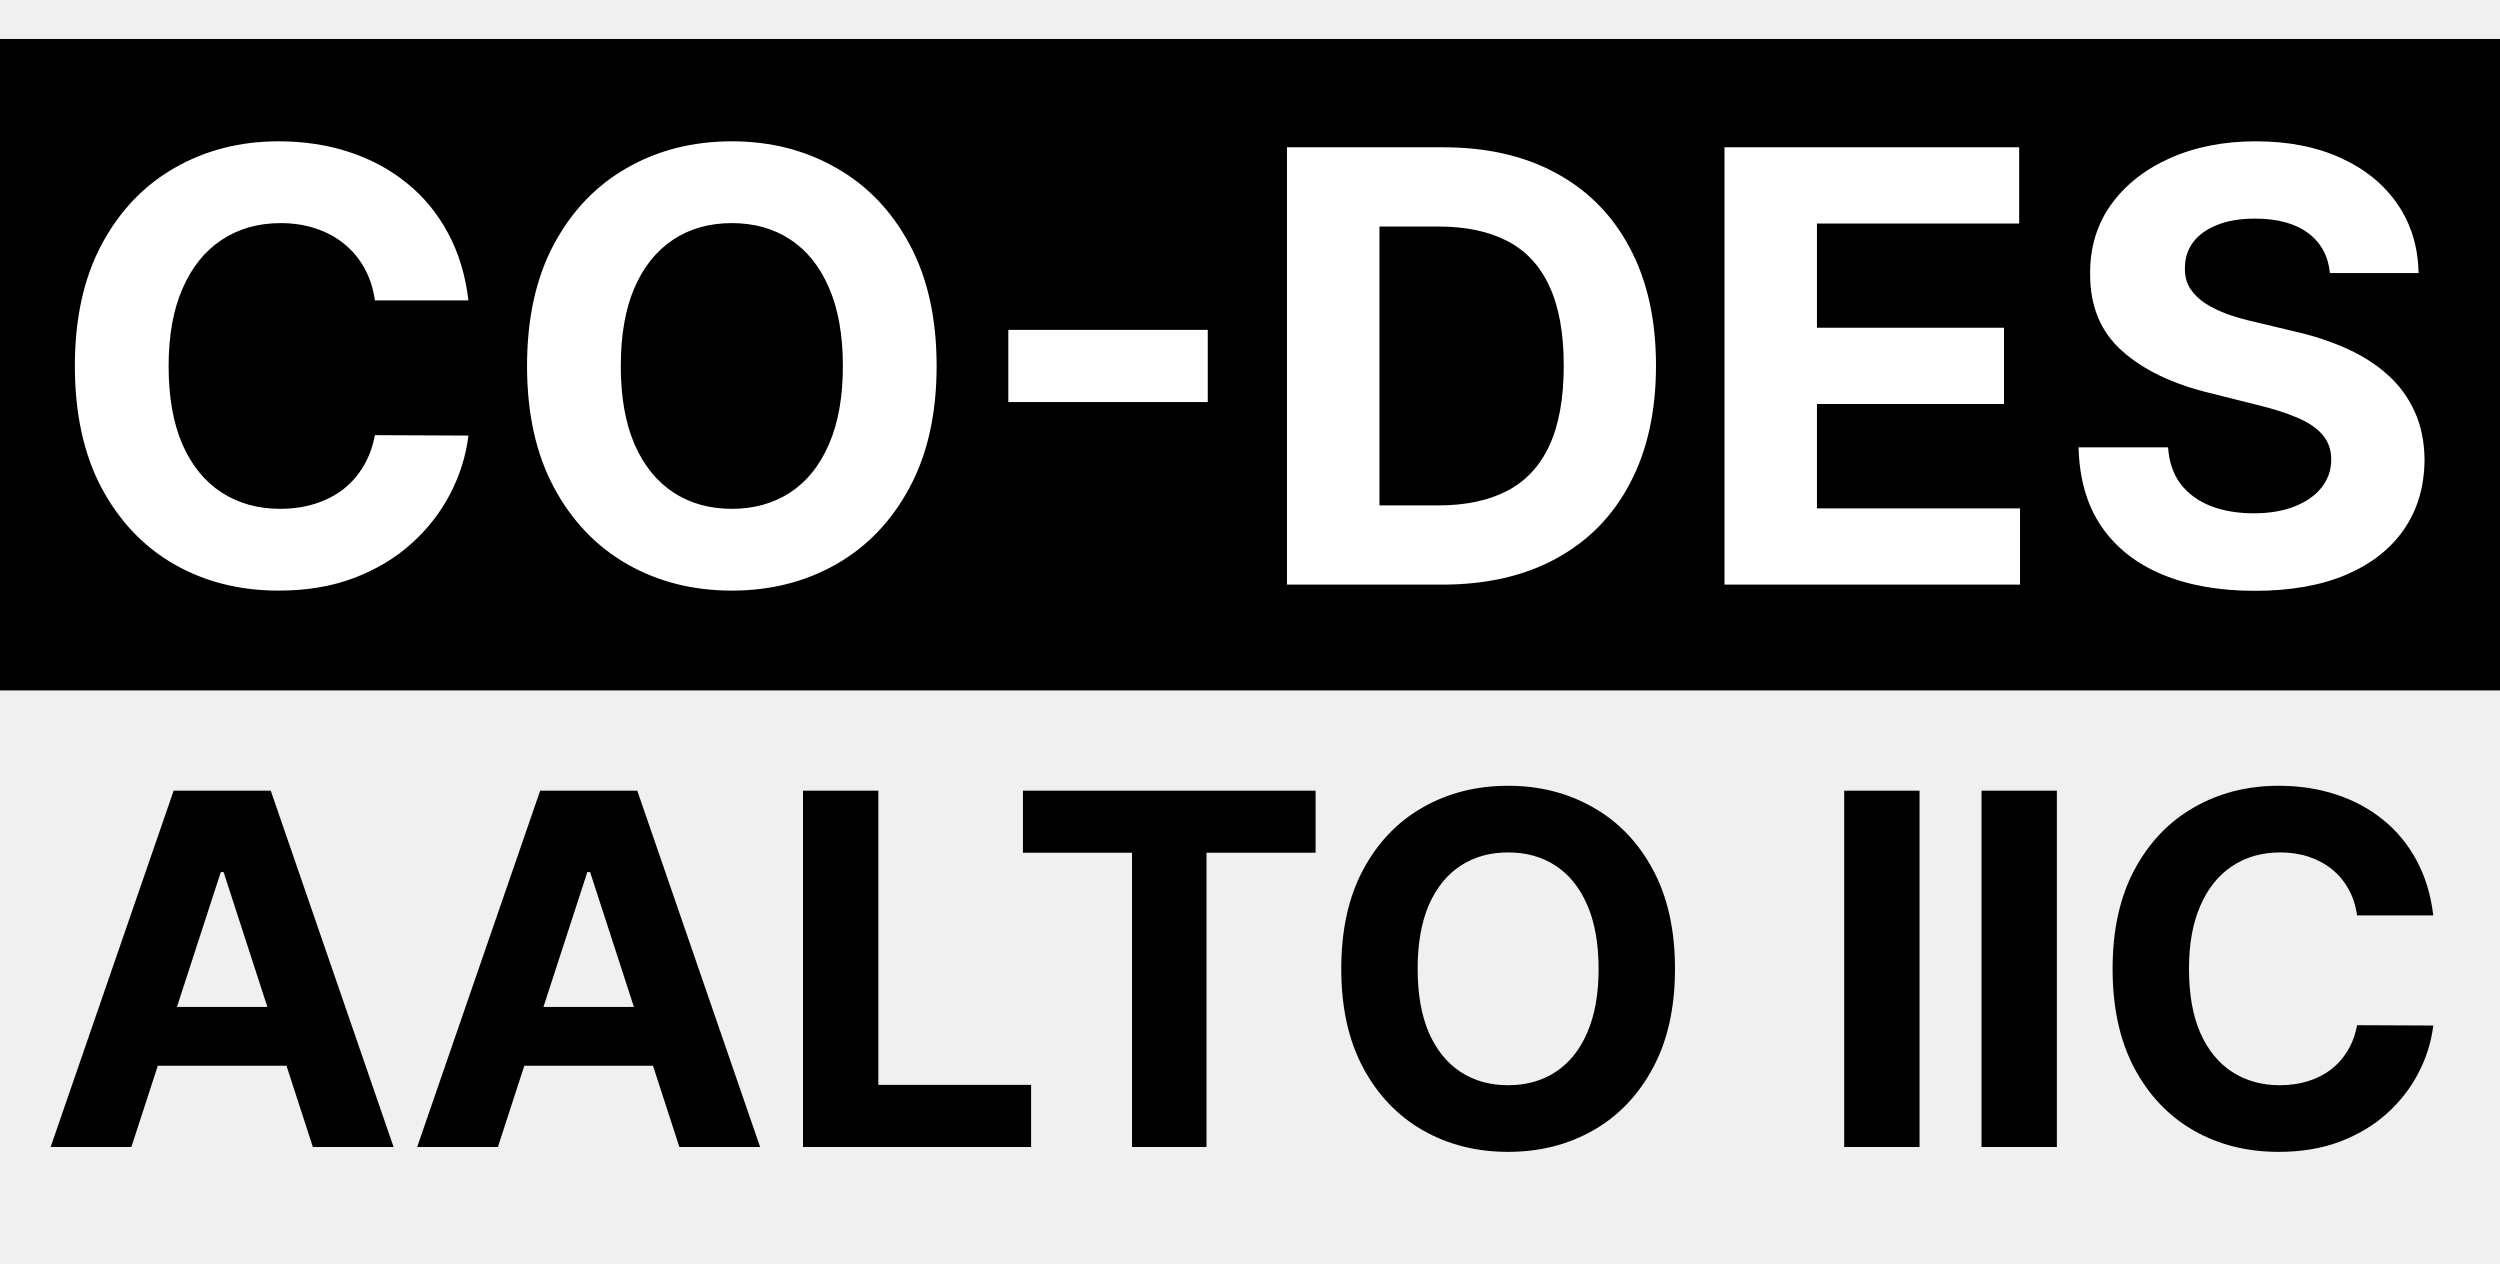
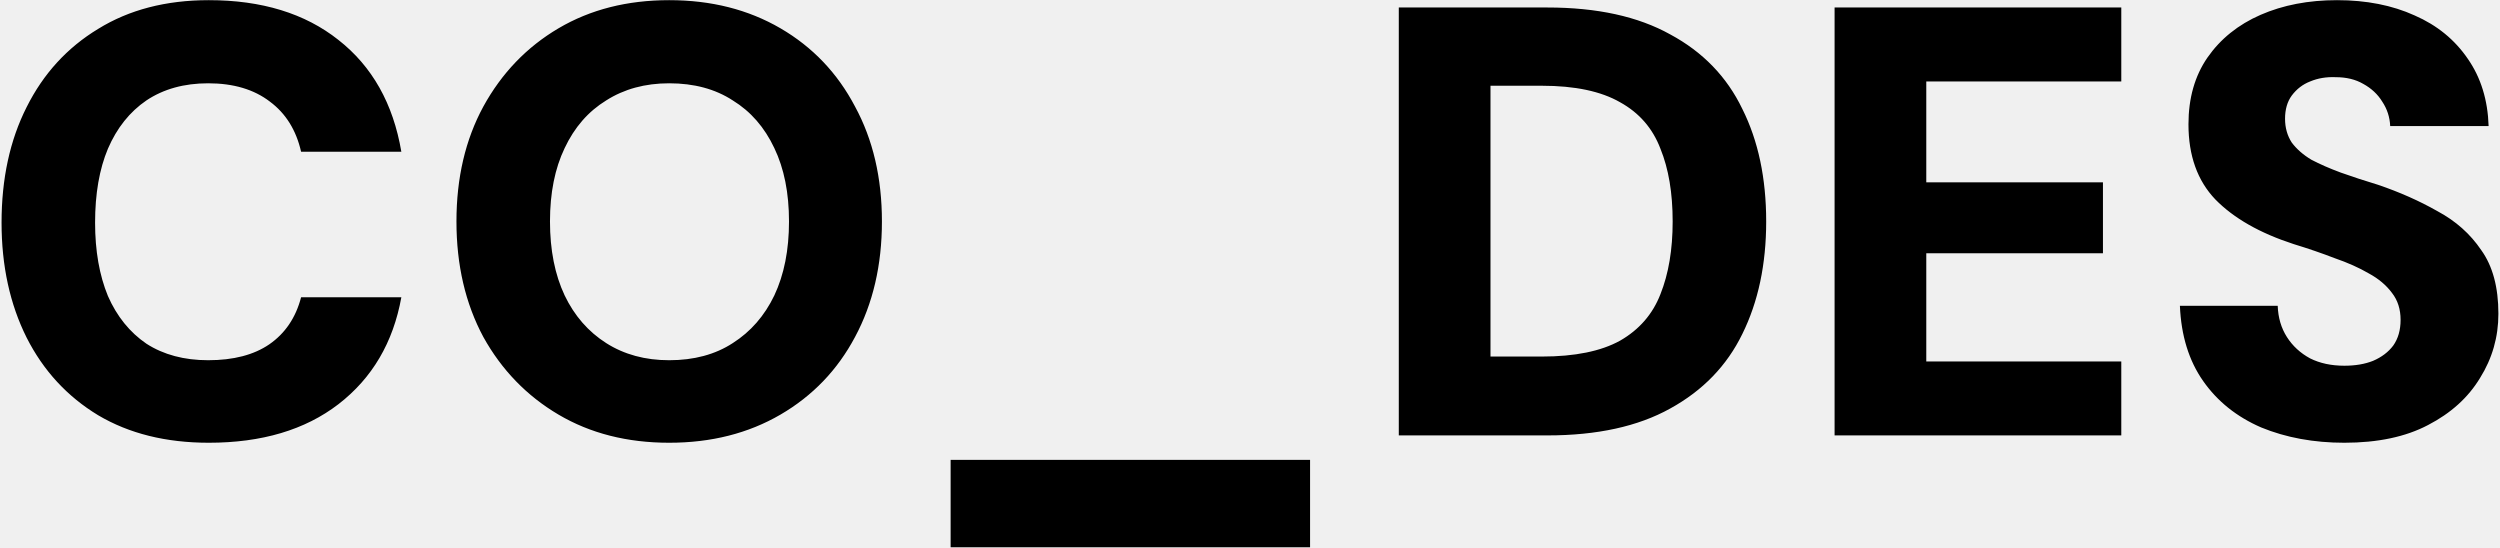
- <svg xmlns="http://www.w3.org/2000/svg" width="449" height="227" viewBox="0 0 449 227" fill="none">
-   <rect y="7" width="449" height="117" fill="black" />
-   <path d="M84.129 53.953H67.331C67.024 51.78 66.398 49.849 65.452 48.162C64.506 46.449 63.291 44.992 61.808 43.79C60.325 42.588 58.612 41.668 56.669 41.028C54.751 40.389 52.668 40.07 50.418 40.07C46.352 40.07 42.811 41.08 39.794 43.099C36.777 45.094 34.438 48.008 32.776 51.844C31.114 55.653 30.283 60.281 30.283 65.727C30.283 71.327 31.114 76.031 32.776 79.841C34.463 83.651 36.815 86.527 39.832 88.47C42.849 90.413 46.34 91.385 50.303 91.385C52.527 91.385 54.585 91.091 56.477 90.503C58.395 89.915 60.095 89.058 61.578 87.933C63.061 86.783 64.288 85.389 65.26 83.753C66.257 82.117 66.947 80.25 67.331 78.153L84.129 78.23C83.695 81.835 82.608 85.312 80.869 88.662C79.156 91.986 76.842 94.965 73.928 97.598C71.038 100.206 67.587 102.277 63.572 103.811C59.584 105.32 55.071 106.074 50.034 106.074C43.028 106.074 36.764 104.489 31.241 101.318C25.744 98.148 21.398 93.558 18.202 87.55C15.031 81.541 13.446 74.267 13.446 65.727C13.446 57.162 15.057 49.875 18.278 43.867C21.5 37.858 25.872 33.281 31.395 30.136C36.918 26.966 43.131 25.381 50.034 25.381C54.585 25.381 58.804 26.02 62.69 27.298C66.602 28.577 70.067 30.443 73.084 32.898C76.101 35.327 78.555 38.305 80.447 41.834C82.365 45.362 83.592 49.402 84.129 53.953ZM168.217 65.727C168.217 74.293 166.593 81.579 163.346 87.588C160.124 93.597 155.727 98.186 150.153 101.357C144.604 104.501 138.366 106.074 131.437 106.074C124.457 106.074 118.192 104.489 112.644 101.318C107.096 98.148 102.711 93.558 99.489 87.55C96.268 81.541 94.657 74.267 94.657 65.727C94.657 57.162 96.268 49.875 99.489 43.867C102.711 37.858 107.096 33.281 112.644 30.136C118.192 26.966 124.457 25.381 131.437 25.381C138.366 25.381 144.604 26.966 150.153 30.136C155.727 33.281 160.124 37.858 163.346 43.867C166.593 49.875 168.217 57.162 168.217 65.727ZM151.38 65.727C151.38 60.179 150.549 55.5 148.887 51.69C147.251 47.881 144.937 44.992 141.945 43.023C138.954 41.054 135.451 40.07 131.437 40.07C127.423 40.07 123.92 41.054 120.928 43.023C117.937 44.992 115.61 47.881 113.948 51.69C112.312 55.5 111.494 60.179 111.494 65.727C111.494 71.276 112.312 75.954 113.948 79.764C115.61 83.574 117.937 86.463 120.928 88.432C123.92 90.401 127.423 91.385 131.437 91.385C135.451 91.385 138.954 90.401 141.945 88.432C144.937 86.463 147.251 83.574 148.887 79.764C150.549 75.954 151.38 71.276 151.38 65.727ZM216.914 59.246V72.209H181.093V59.246H216.914ZM258.987 105H231.143V26.454H259.217C267.118 26.454 273.919 28.027 279.62 31.172C285.322 34.291 289.707 38.778 292.775 44.633C295.869 50.489 297.416 57.494 297.416 65.651C297.416 73.832 295.869 80.864 292.775 86.744C289.707 92.625 285.297 97.138 279.544 100.283C273.816 103.428 266.964 105 258.987 105ZM247.75 90.771H258.297C263.206 90.771 267.335 89.902 270.684 88.163C274.059 86.399 276.591 83.676 278.278 79.994C279.991 76.287 280.848 71.506 280.848 65.651C280.848 59.847 279.991 55.104 278.278 51.422C276.591 47.74 274.072 45.03 270.723 43.291C267.373 41.553 263.244 40.683 258.335 40.683H247.75V90.771ZM309.717 105V26.454H362.643V40.146H326.324V58.862H359.92V72.554H326.324V91.308H362.797V105H309.717ZM418.456 49.044C418.149 45.95 416.832 43.547 414.505 41.834C412.179 40.121 409.021 39.264 405.032 39.264C402.322 39.264 400.034 39.648 398.167 40.415C396.301 41.156 394.869 42.192 393.872 43.521C392.9 44.851 392.414 46.359 392.414 48.047C392.363 49.453 392.657 50.68 393.297 51.729C393.961 52.777 394.869 53.685 396.02 54.452C397.17 55.193 398.5 55.845 400.008 56.408C401.517 56.945 403.127 57.405 404.841 57.788L411.897 59.476C415.324 60.243 418.468 61.266 421.332 62.544C424.196 63.822 426.676 65.395 428.772 67.261C430.869 69.128 432.493 71.327 433.643 73.858C434.819 76.389 435.42 79.291 435.446 82.564C435.42 87.371 434.193 91.538 431.764 95.067C429.36 98.57 425.883 101.293 421.332 103.236C416.806 105.153 411.348 106.112 404.956 106.112C398.615 106.112 393.092 105.141 388.387 103.197C383.708 101.254 380.052 98.378 377.419 94.568C374.811 90.733 373.443 85.99 373.315 80.34H389.385C389.564 82.973 390.318 85.172 391.647 86.936C393.002 88.675 394.805 89.992 397.055 90.886C399.331 91.756 401.9 92.19 404.764 92.19C407.576 92.19 410.018 91.781 412.089 90.963C414.186 90.145 415.809 89.007 416.96 87.55C418.11 86.092 418.686 84.418 418.686 82.526C418.686 80.761 418.162 79.278 417.113 78.077C416.091 76.875 414.582 75.852 412.588 75.008C410.619 74.165 408.203 73.398 405.339 72.707L396.787 70.56C390.164 68.949 384.936 66.43 381.1 63.004C377.265 59.578 375.36 54.963 375.386 49.159C375.36 44.403 376.626 40.249 379.183 36.695C381.765 33.141 385.306 30.366 389.806 28.372C394.306 26.378 399.42 25.381 405.147 25.381C410.977 25.381 416.065 26.378 420.412 28.372C424.784 30.366 428.184 33.141 430.613 36.695C433.042 40.249 434.295 44.365 434.372 49.044H418.456Z" fill="white" />
-   <path d="M23.594 206H9.094L31.188 142H48.625L70.688 206H56.188L40.156 156.625H39.656L23.594 206ZM22.688 180.844H56.938V191.406H22.688V180.844ZM89.422 206H74.922L97.016 142H114.453L136.516 206H122.016L105.984 156.625H105.484L89.422 206ZM88.516 180.844H122.766V191.406H88.516V180.844ZM144.219 206V142H157.75V194.844H185.188V206H144.219ZM183.719 153.156V142H236.281V153.156H216.688V206H203.313V153.156H183.719ZM300.828 174C300.828 180.979 299.505 186.917 296.859 191.812C294.234 196.708 290.651 200.448 286.109 203.031C281.589 205.594 276.505 206.875 270.859 206.875C265.172 206.875 260.068 205.583 255.547 203C251.026 200.417 247.453 196.677 244.828 191.781C242.203 186.885 240.891 180.958 240.891 174C240.891 167.021 242.203 161.083 244.828 156.188C247.453 151.292 251.026 147.562 255.547 145C260.068 142.417 265.172 141.125 270.859 141.125C276.505 141.125 281.589 142.417 286.109 145C290.651 147.562 294.234 151.292 296.859 156.188C299.505 161.083 300.828 167.021 300.828 174ZM287.109 174C287.109 169.479 286.432 165.667 285.078 162.562C283.745 159.458 281.859 157.104 279.422 155.5C276.984 153.896 274.13 153.094 270.859 153.094C267.589 153.094 264.734 153.896 262.297 155.5C259.859 157.104 257.964 159.458 256.609 162.562C255.276 165.667 254.609 169.479 254.609 174C254.609 178.521 255.276 182.333 256.609 185.437C257.964 188.542 259.859 190.896 262.297 192.5C264.734 194.104 267.589 194.906 270.859 194.906C274.13 194.906 276.984 194.104 279.422 192.5C281.859 190.896 283.745 188.542 285.078 185.437C286.432 182.333 287.109 178.521 287.109 174ZM344.75 142V206H331.219V142H344.75ZM369.414 142V206H355.883V142H369.414ZM437.016 164.406H423.328C423.078 162.635 422.568 161.062 421.797 159.687C421.026 158.292 420.036 157.104 418.828 156.125C417.62 155.146 416.224 154.396 414.641 153.875C413.078 153.354 411.38 153.094 409.547 153.094C406.234 153.094 403.349 153.917 400.891 155.562C398.432 157.187 396.526 159.562 395.172 162.688C393.818 165.792 393.141 169.562 393.141 174C393.141 178.562 393.818 182.396 395.172 185.5C396.547 188.604 398.464 190.948 400.922 192.531C403.38 194.115 406.224 194.906 409.453 194.906C411.266 194.906 412.943 194.667 414.484 194.188C416.047 193.708 417.432 193.01 418.641 192.094C419.849 191.156 420.849 190.021 421.641 188.688C422.453 187.354 423.016 185.833 423.328 184.125L437.016 184.187C436.661 187.125 435.776 189.958 434.359 192.688C432.964 195.396 431.078 197.823 428.703 199.969C426.349 202.094 423.536 203.781 420.266 205.031C417.016 206.26 413.339 206.875 409.234 206.875C403.526 206.875 398.422 205.583 393.922 203C389.443 200.417 385.901 196.677 383.297 191.781C380.714 186.885 379.422 180.958 379.422 174C379.422 167.021 380.734 161.083 383.359 156.188C385.984 151.292 389.547 147.562 394.047 145C398.547 142.417 403.609 141.125 409.234 141.125C412.943 141.125 416.38 141.646 419.547 142.687C422.734 143.729 425.557 145.25 428.016 147.25C430.474 149.229 432.474 151.656 434.016 154.531C435.578 157.406 436.578 160.698 437.016 164.406Z" fill="black" />
+ <svg xmlns="http://www.w3.org/2000/svg" width="867" height="190" viewBox="0 0 867 190" fill="none">
+   <path d="M72.408 153.544C57.568 153.544 44.777 150.364 34.036 144.004C23.295 137.503 15.027 128.528 9.232 117.08C3.437 105.491 0.54 92.205 0.54 77.224C0.54 61.96 3.437 48.604 9.232 37.156C15.027 25.567 23.295 16.521 34.036 10.02C44.777 3.377 57.568 0.056 72.408 0.056C90.781 0.056 105.763 4.649 117.352 13.836C129.083 23.023 136.361 35.955 139.188 52.632H104.42C102.724 45.141 99.12 39.347 93.608 35.248C88.096 31.008 80.959 28.888 72.196 28.888C63.857 28.888 56.72 30.867 50.784 34.824C44.989 38.781 40.537 44.364 37.428 51.572C34.46 58.639 32.976 67.189 32.976 77.224C32.976 86.976 34.46 95.456 37.428 102.664C40.537 109.731 44.989 115.243 50.784 119.2C56.72 123.016 63.857 124.924 72.196 124.924C80.959 124.924 88.025 123.087 93.396 119.412C98.908 115.596 102.583 110.155 104.42 103.088H139.188C136.361 118.776 129.083 131.143 117.352 140.188C105.763 149.092 90.781 153.544 72.408 153.544ZM232.074 153.544C217.516 153.544 204.726 150.293 193.702 143.792C182.678 137.291 173.986 128.316 167.626 116.868C161.407 105.279 158.298 91.923 158.298 76.8C158.298 61.677 161.407 48.392 167.626 36.944C173.986 25.355 182.678 16.309 193.702 9.808C204.726 3.307 217.516 0.056 232.074 0.056C246.631 0.056 259.492 3.307 270.658 9.808C281.823 16.309 290.444 25.355 296.522 36.944C302.74 48.392 305.85 61.677 305.85 76.8C305.85 91.923 302.74 105.279 296.522 116.868C290.444 128.316 281.823 137.291 270.658 143.792C259.492 150.293 246.631 153.544 232.074 153.544ZM232.074 124.924C240.695 124.924 248.044 122.945 254.122 118.988C260.34 115.031 265.146 109.519 268.538 102.452C271.93 95.244 273.626 86.693 273.626 76.8C273.626 66.907 271.93 58.427 268.538 51.36C265.146 44.152 260.34 38.64 254.122 34.824C248.044 30.867 240.695 28.888 232.074 28.888C223.735 28.888 216.456 30.867 210.238 34.824C204.019 38.64 199.214 44.152 195.822 51.36C192.43 58.427 190.734 66.907 190.734 76.8C190.734 86.693 192.43 95.244 195.822 102.452C199.214 109.519 204.019 115.031 210.238 118.988C216.456 122.945 223.735 124.924 232.074 124.924ZM329.677 189.796V159.48H454.333V189.796H329.677ZM485.102 151V2.6H536.618C553.861 2.6 568.065 5.709 579.23 11.928C590.537 18.005 598.876 26.627 604.246 37.792C609.758 48.816 612.514 61.819 612.514 76.8C612.514 91.64 609.758 104.643 604.246 115.808C598.876 126.832 590.537 135.453 579.23 141.672C568.065 147.891 553.861 151 536.618 151H485.102ZM516.902 123.652H534.71C546.158 123.652 555.204 121.815 561.846 118.14C568.489 114.324 573.153 108.953 575.838 102.028C578.665 94.961 580.078 86.552 580.078 76.8C580.078 66.907 578.665 58.497 575.838 51.572C573.153 44.505 568.489 39.135 561.846 35.46C555.204 31.644 546.158 29.736 534.71 29.736H516.902V123.652ZM636.235 151V2.6H735.663V28.252H668.035V63.232H729.303V87.824H668.035V125.348H735.663V151H636.235ZM813.02 153.544C802.42 153.544 792.809 151.777 784.188 148.244C775.708 144.569 768.995 139.199 764.048 132.132C759.101 125.065 756.416 116.373 755.992 106.056H789.912C790.053 110.155 791.113 113.759 793.092 116.868C795.071 119.977 797.756 122.451 801.148 124.288C804.54 125.984 808.497 126.832 813.02 126.832C816.836 126.832 820.157 126.267 822.984 125.136C825.952 123.864 828.284 122.097 829.98 119.836C831.676 117.433 832.524 114.465 832.524 110.932C832.524 107.257 831.535 104.148 829.556 101.604C827.577 98.919 824.892 96.657 821.5 94.82C818.108 92.841 814.151 91.075 809.628 89.52C805.247 87.824 800.512 86.199 795.424 84.644C783.693 80.828 774.648 75.669 768.288 69.168C762.069 62.667 758.96 53.975 758.96 43.092C758.96 34.047 761.151 26.344 765.532 19.984C770.055 13.483 776.203 8.536 783.976 5.144C791.749 1.752 800.583 0.056 810.476 0.056C820.652 0.056 829.627 1.823 837.4 5.356C845.173 8.748 851.321 13.765 855.844 20.408C860.367 26.909 862.769 34.683 863.052 43.728H828.92C828.779 40.619 827.86 37.792 826.164 35.248C824.609 32.704 822.419 30.655 819.592 29.1C816.907 27.545 813.727 26.768 810.052 26.768C806.801 26.627 803.833 27.121 801.148 28.252C798.604 29.241 796.484 30.867 794.788 33.128C793.233 35.248 792.456 37.933 792.456 41.184C792.456 44.293 793.233 47.049 794.788 49.452C796.484 51.713 798.745 53.692 801.572 55.388C804.54 56.943 807.932 58.427 811.748 59.84C815.705 61.253 820.016 62.667 824.68 64.08C832.171 66.624 839.025 69.663 845.244 73.196C851.604 76.588 856.692 81.111 860.508 86.764C864.465 92.276 866.444 99.625 866.444 108.812C866.444 116.868 864.324 124.288 860.084 131.072C855.985 137.856 849.979 143.297 842.064 147.396C834.291 151.495 824.609 153.544 813.02 153.544Z" fill="black" />
</svg>
